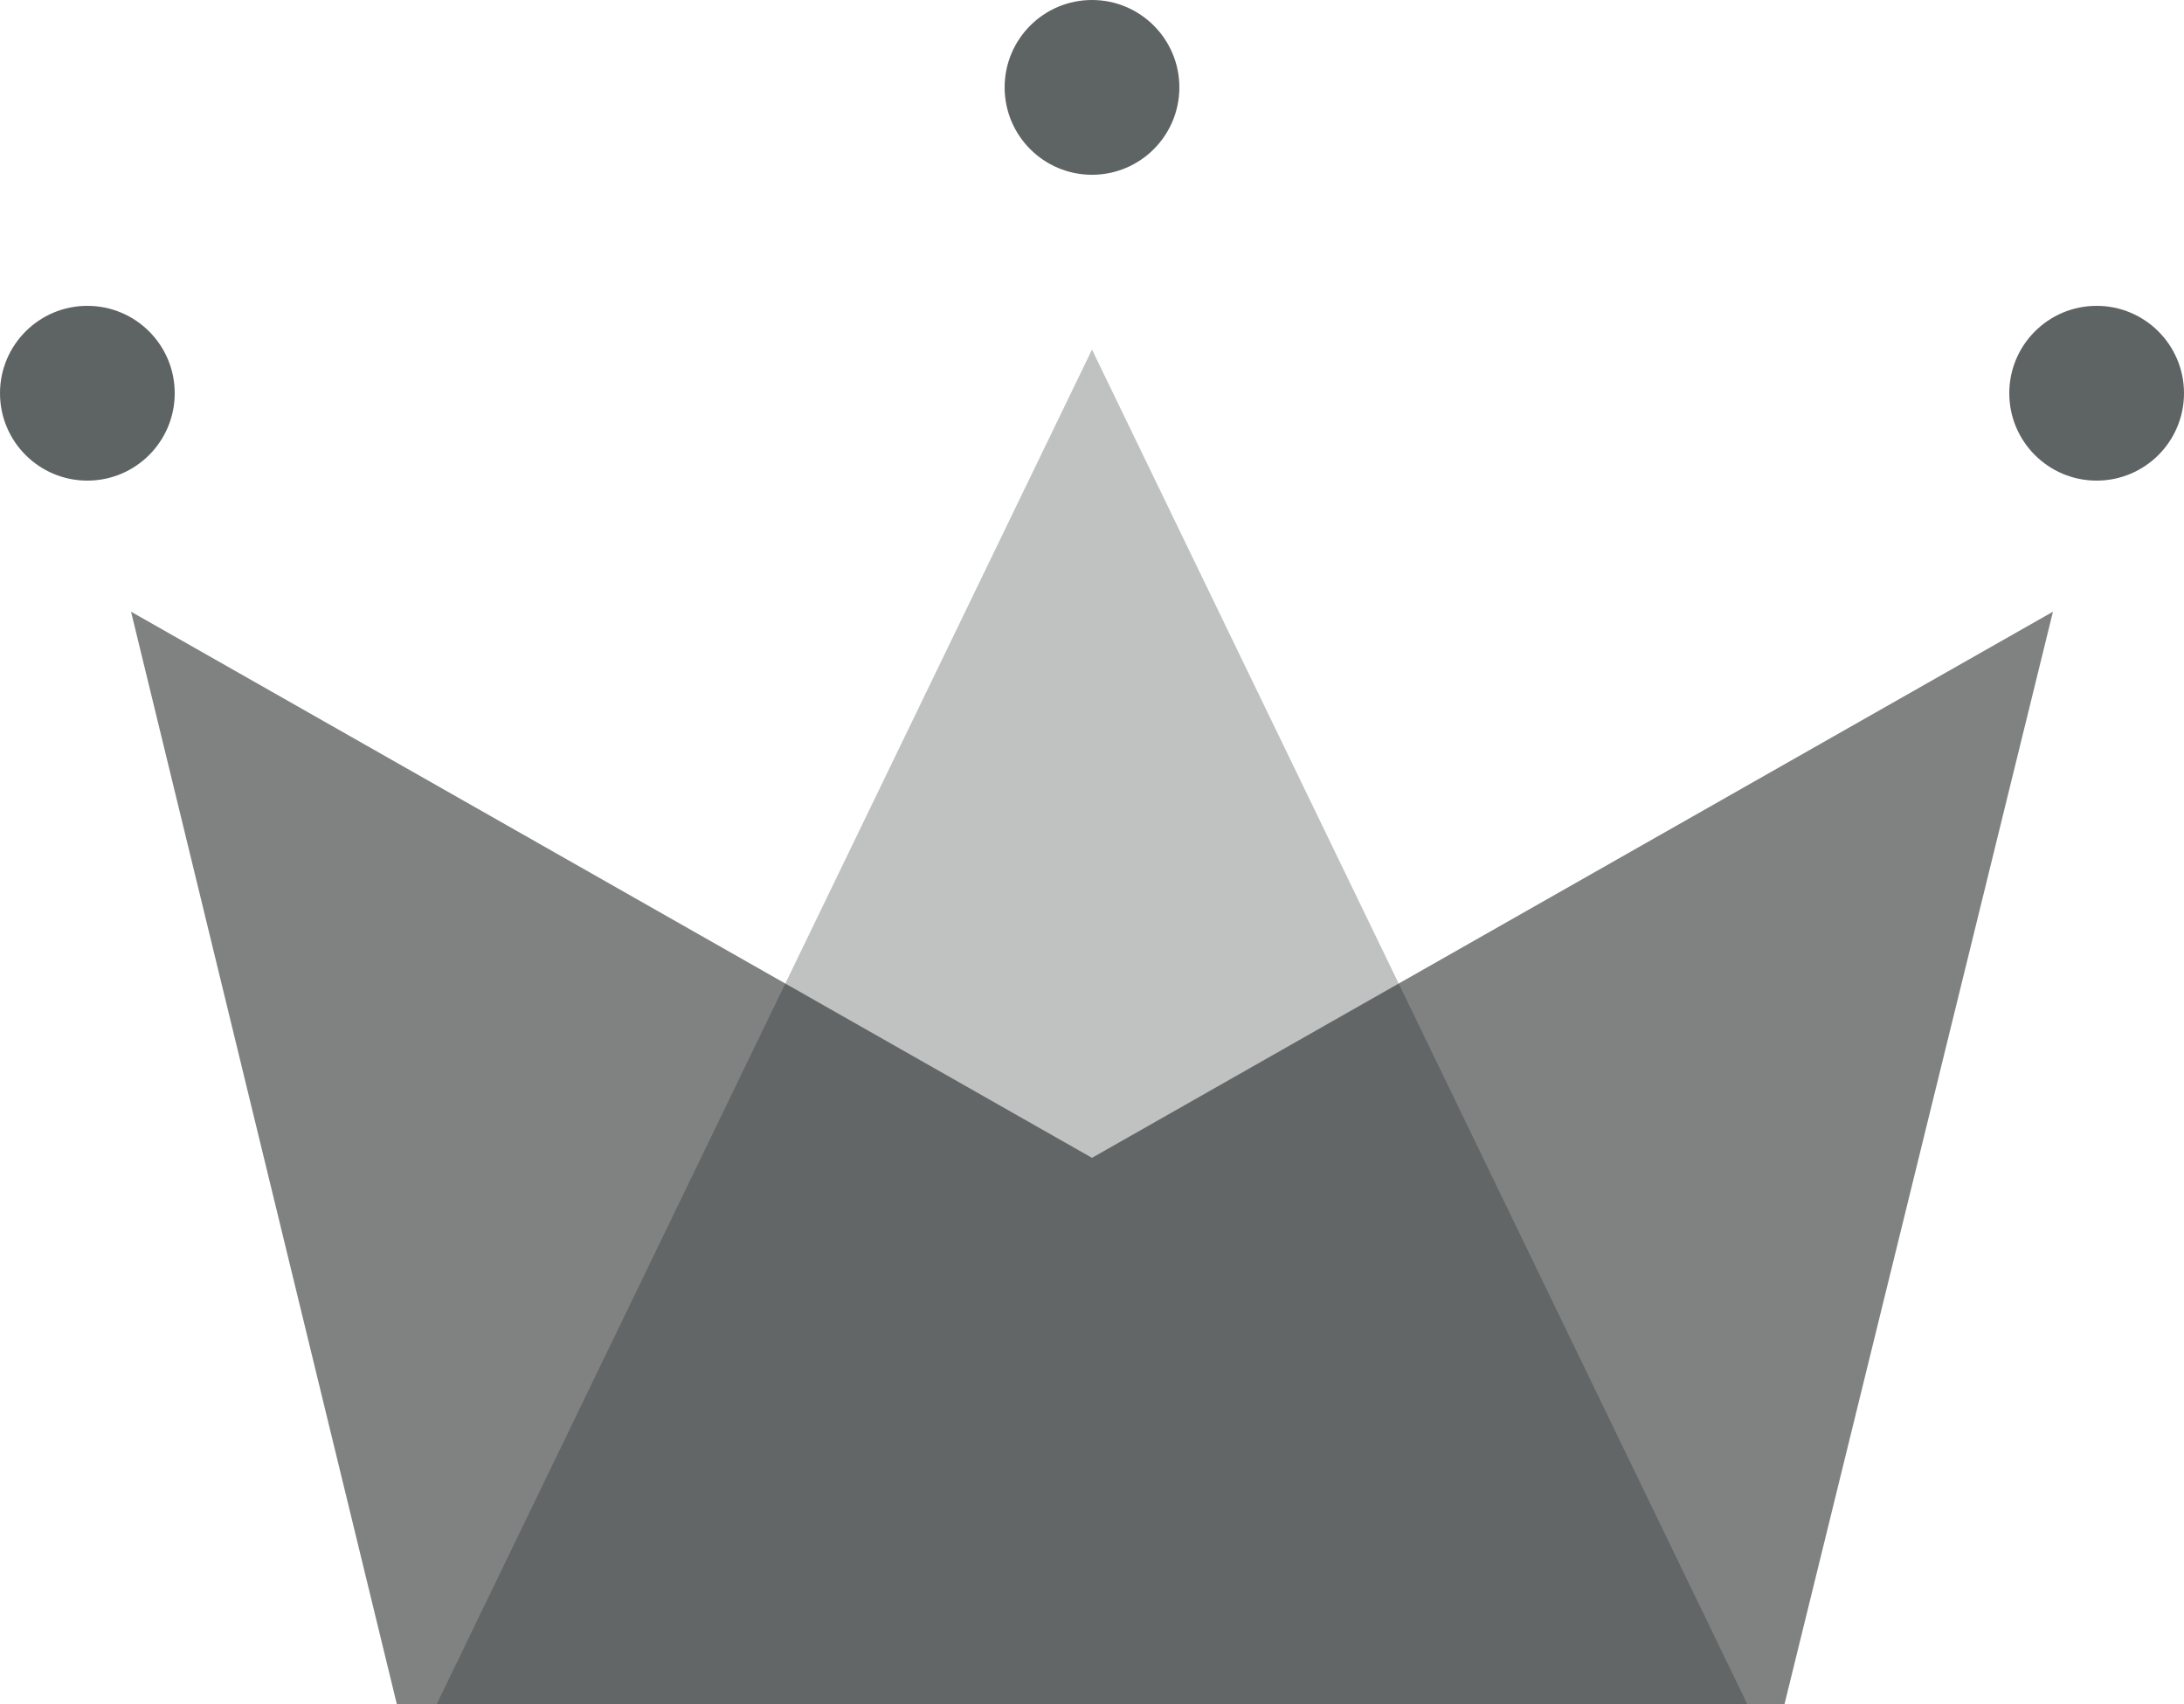
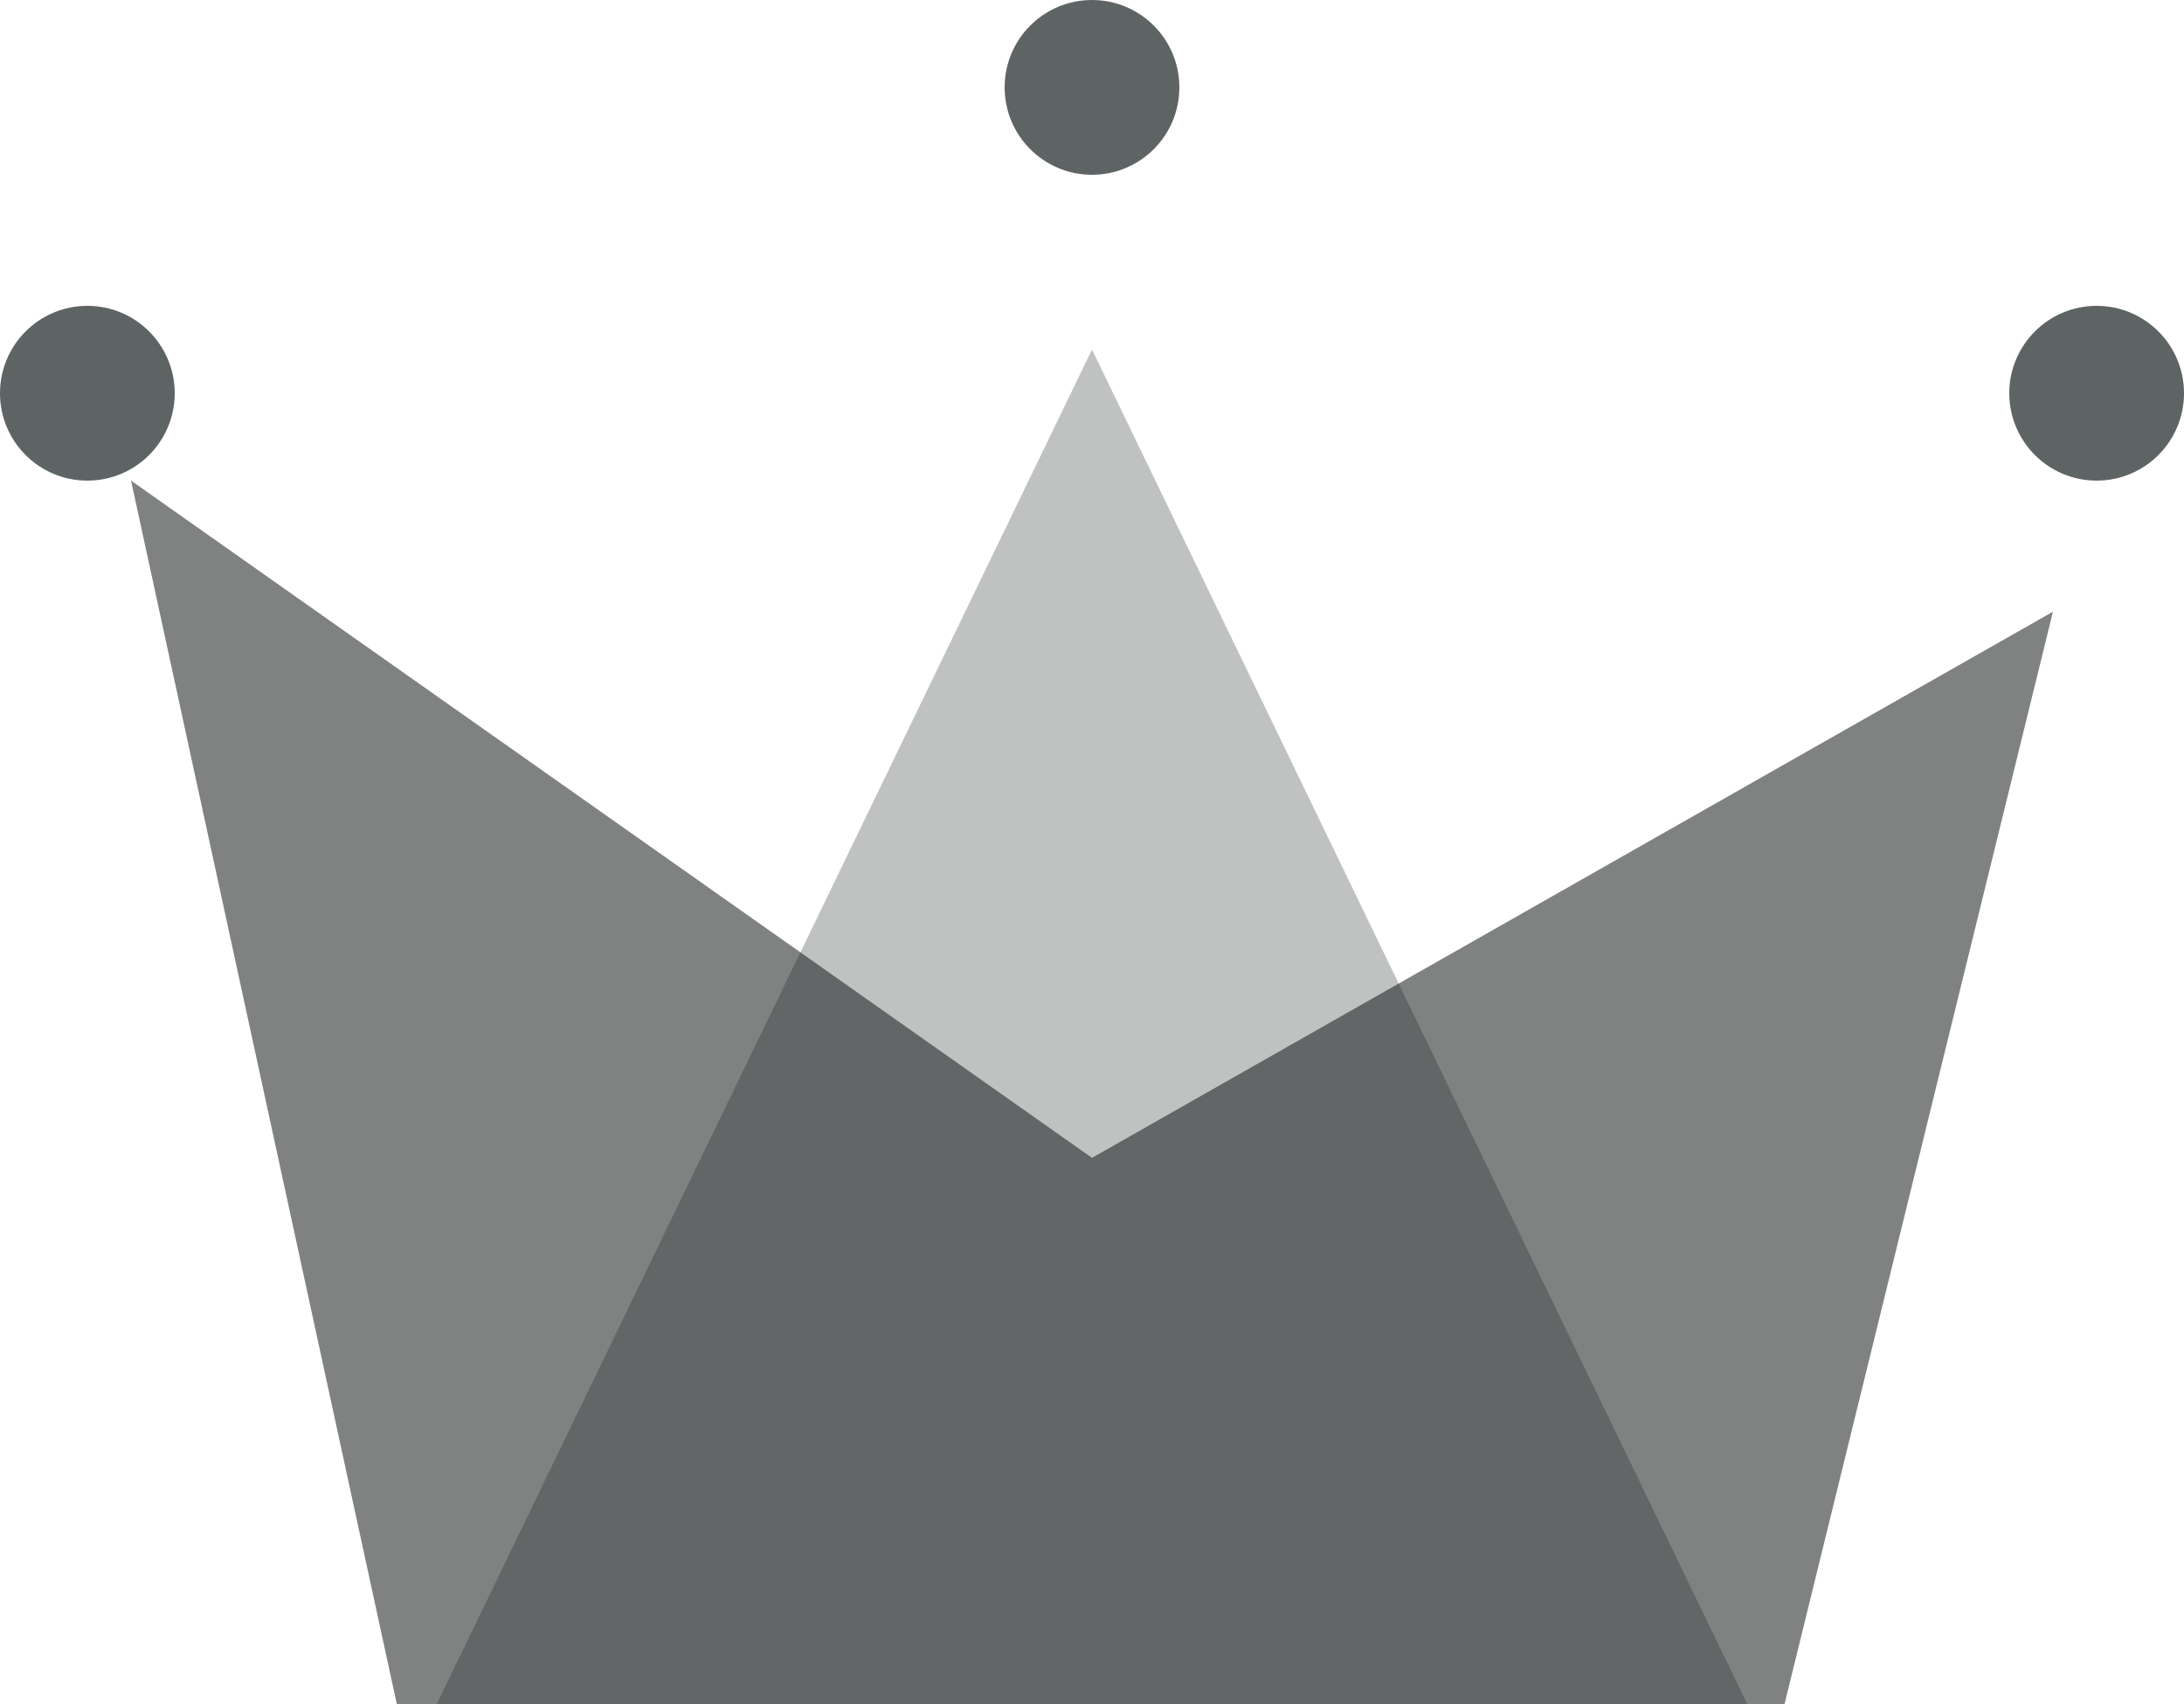
<svg xmlns="http://www.w3.org/2000/svg" width="50px" height="39px" viewBox="0 0 50 39" version="1.1">
  <g id="WiP" stroke="none" stroke-width="1" fill="none" fill-rule="evenodd">
    <g id="Artboard" transform="translate(-90, -38)">
      <g id="Group" transform="translate(90, 38)">
-         <polygon id="Rectangle" fill="#808282" points="3 14 25 26.5 47 14 40.855 39 9.084 39" />
+         <polygon id="Rectangle" fill="#808282" points="3 11 25 26.5 47 14 40.855 39 9.084 39" />
        <polygon id="Triangle" fill-opacity="0.263" fill="#101A1A" points="25 8 40 39 10 39" />
        <circle id="Oval" fill="#5E6363" cx="2" cy="9" r="2" />
        <circle id="Oval" fill="#5E6363" cx="25" cy="2" r="2" />
        <circle id="Oval" fill="#5E6363" cx="48" cy="9" r="2" />
      </g>
    </g>
  </g>
</svg>
